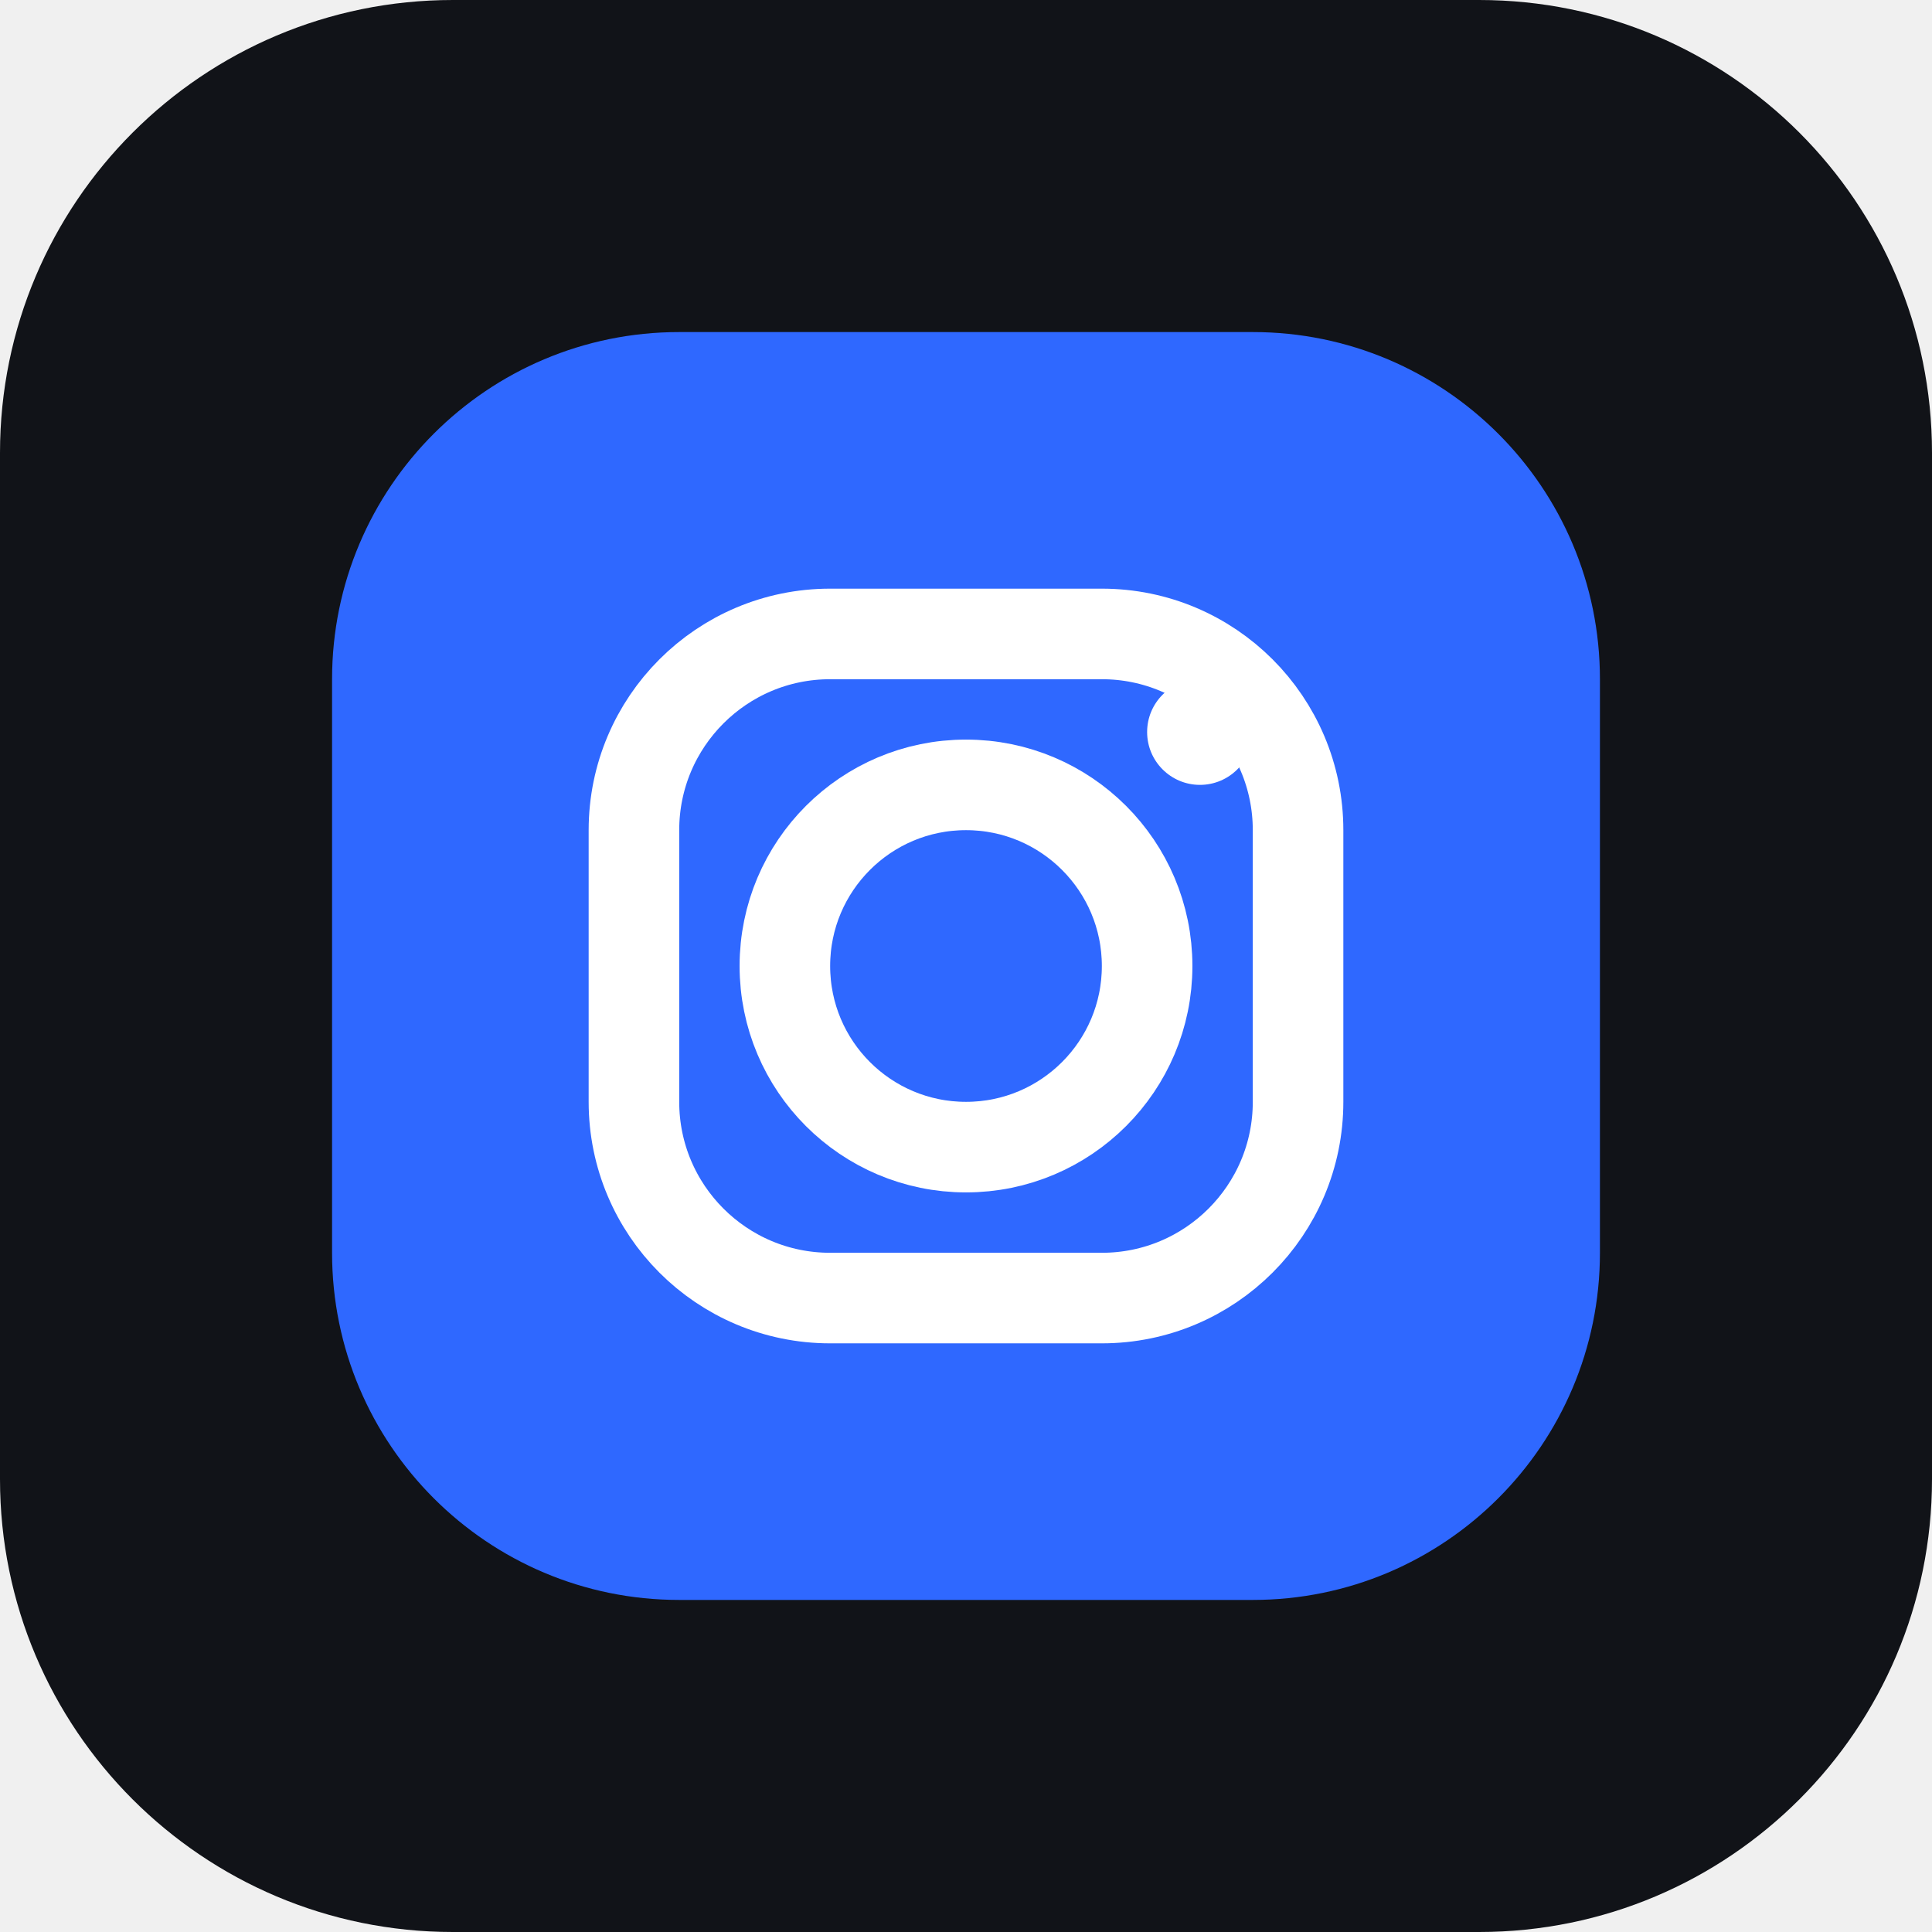
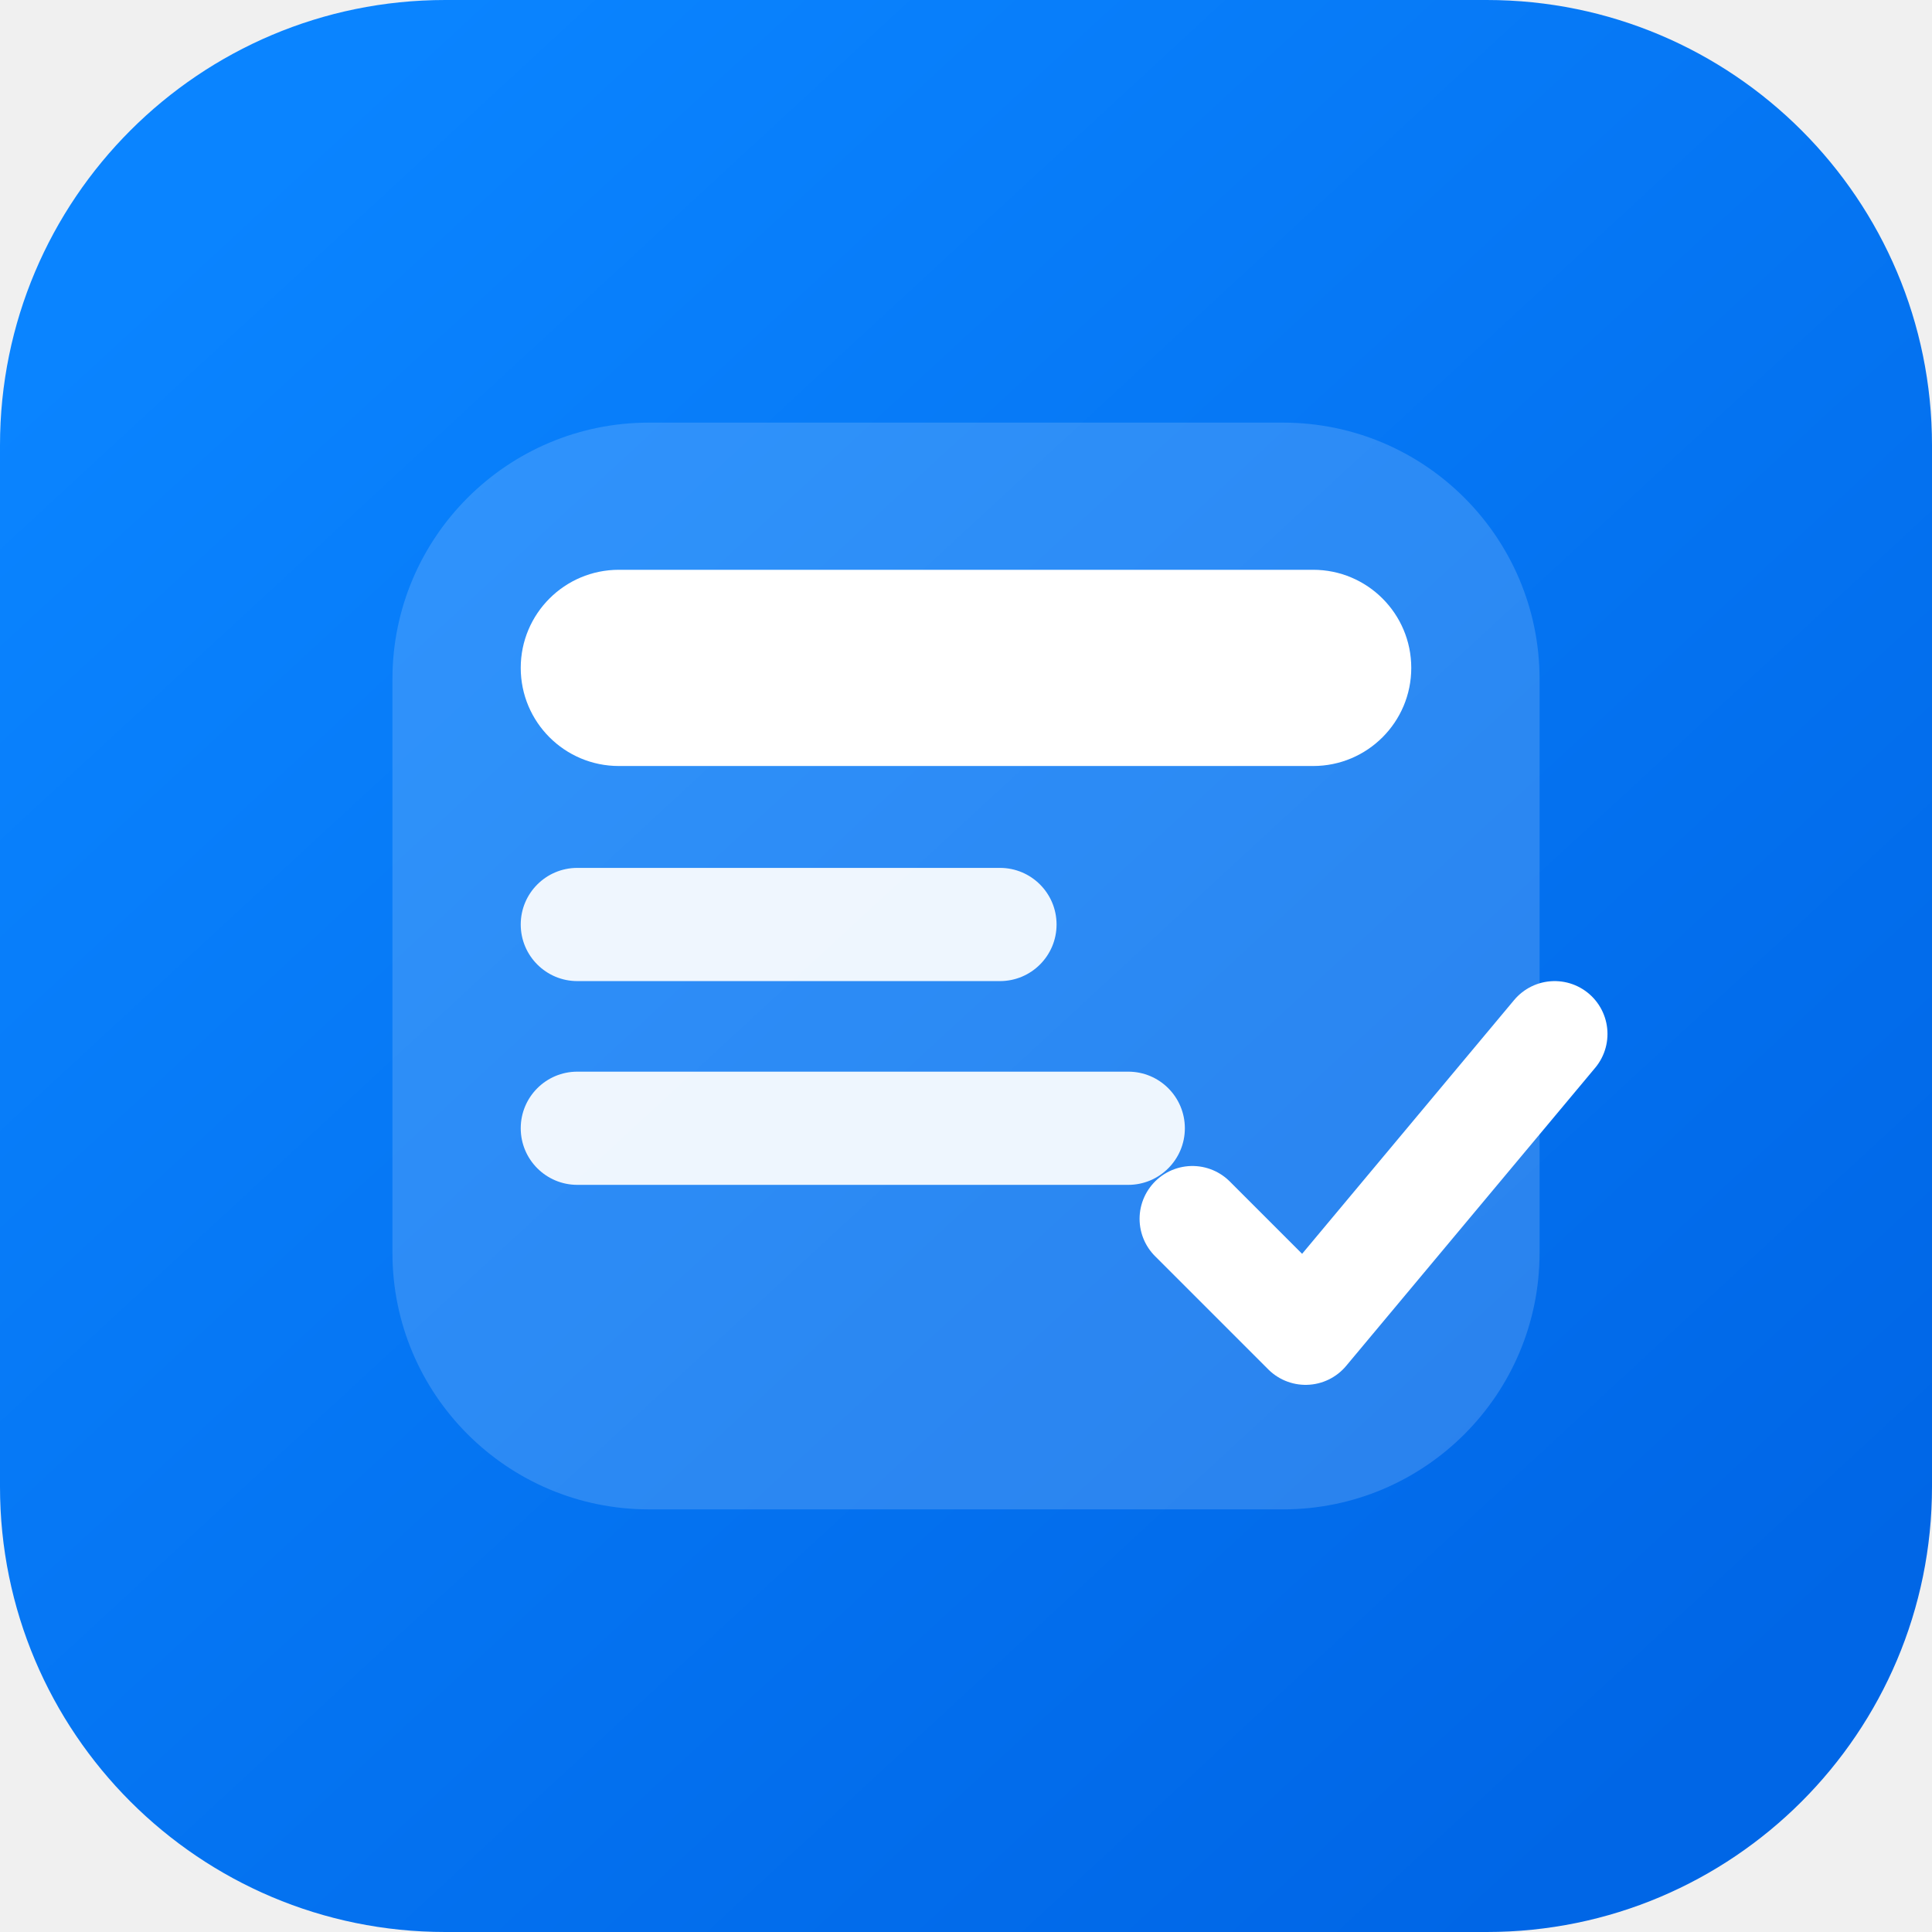
<svg xmlns="http://www.w3.org/2000/svg" viewBox="0 0 512 512">
-   <rect width="512" height="512" rx="120" fill="#111318" />
-   <rect x="88" y="88" width="336" height="336" rx="92" fill="#2f68ff" />
-   <rect x="168" y="168" width="176" height="176" rx="52" fill="none" stroke="white" stroke-width="24" />
-   <circle cx="256" cy="256" r="48" fill="none" stroke="white" stroke-width="24" />
-   <circle cx="318" cy="194" r="14" fill="white" />
+   <defs>
+     <linearGradient id="g" x1="64" y1="48" x2="448" y2="464" gradientUnits="userSpaceOnUse">
+       <stop stop-color="#0A84FF" />
+       <stop offset="1" stop-color="#0066E6" />
+     </linearGradient>
+   </defs>
+   <rect width="512" height="512" rx="118" fill="url(#g)" />
+   <rect x="104" y="112" width="304" height="288" rx="68" fill="white" fill-opacity=".16" />
+   <rect x="138" y="151" width="236" height="52" rx="26" fill="white" />
+   <rect x="138" y="230" width="142" height="30" rx="15" fill="white" fill-opacity=".92" />
+   <rect x="138" y="284" width="176" height="30" rx="15" fill="white" fill-opacity=".92" />
+   <path d="M316 323l30 30 66-79" fill="none" stroke="white" stroke-width="28" stroke-linecap="round" stroke-linejoin="round" />
</svg>
